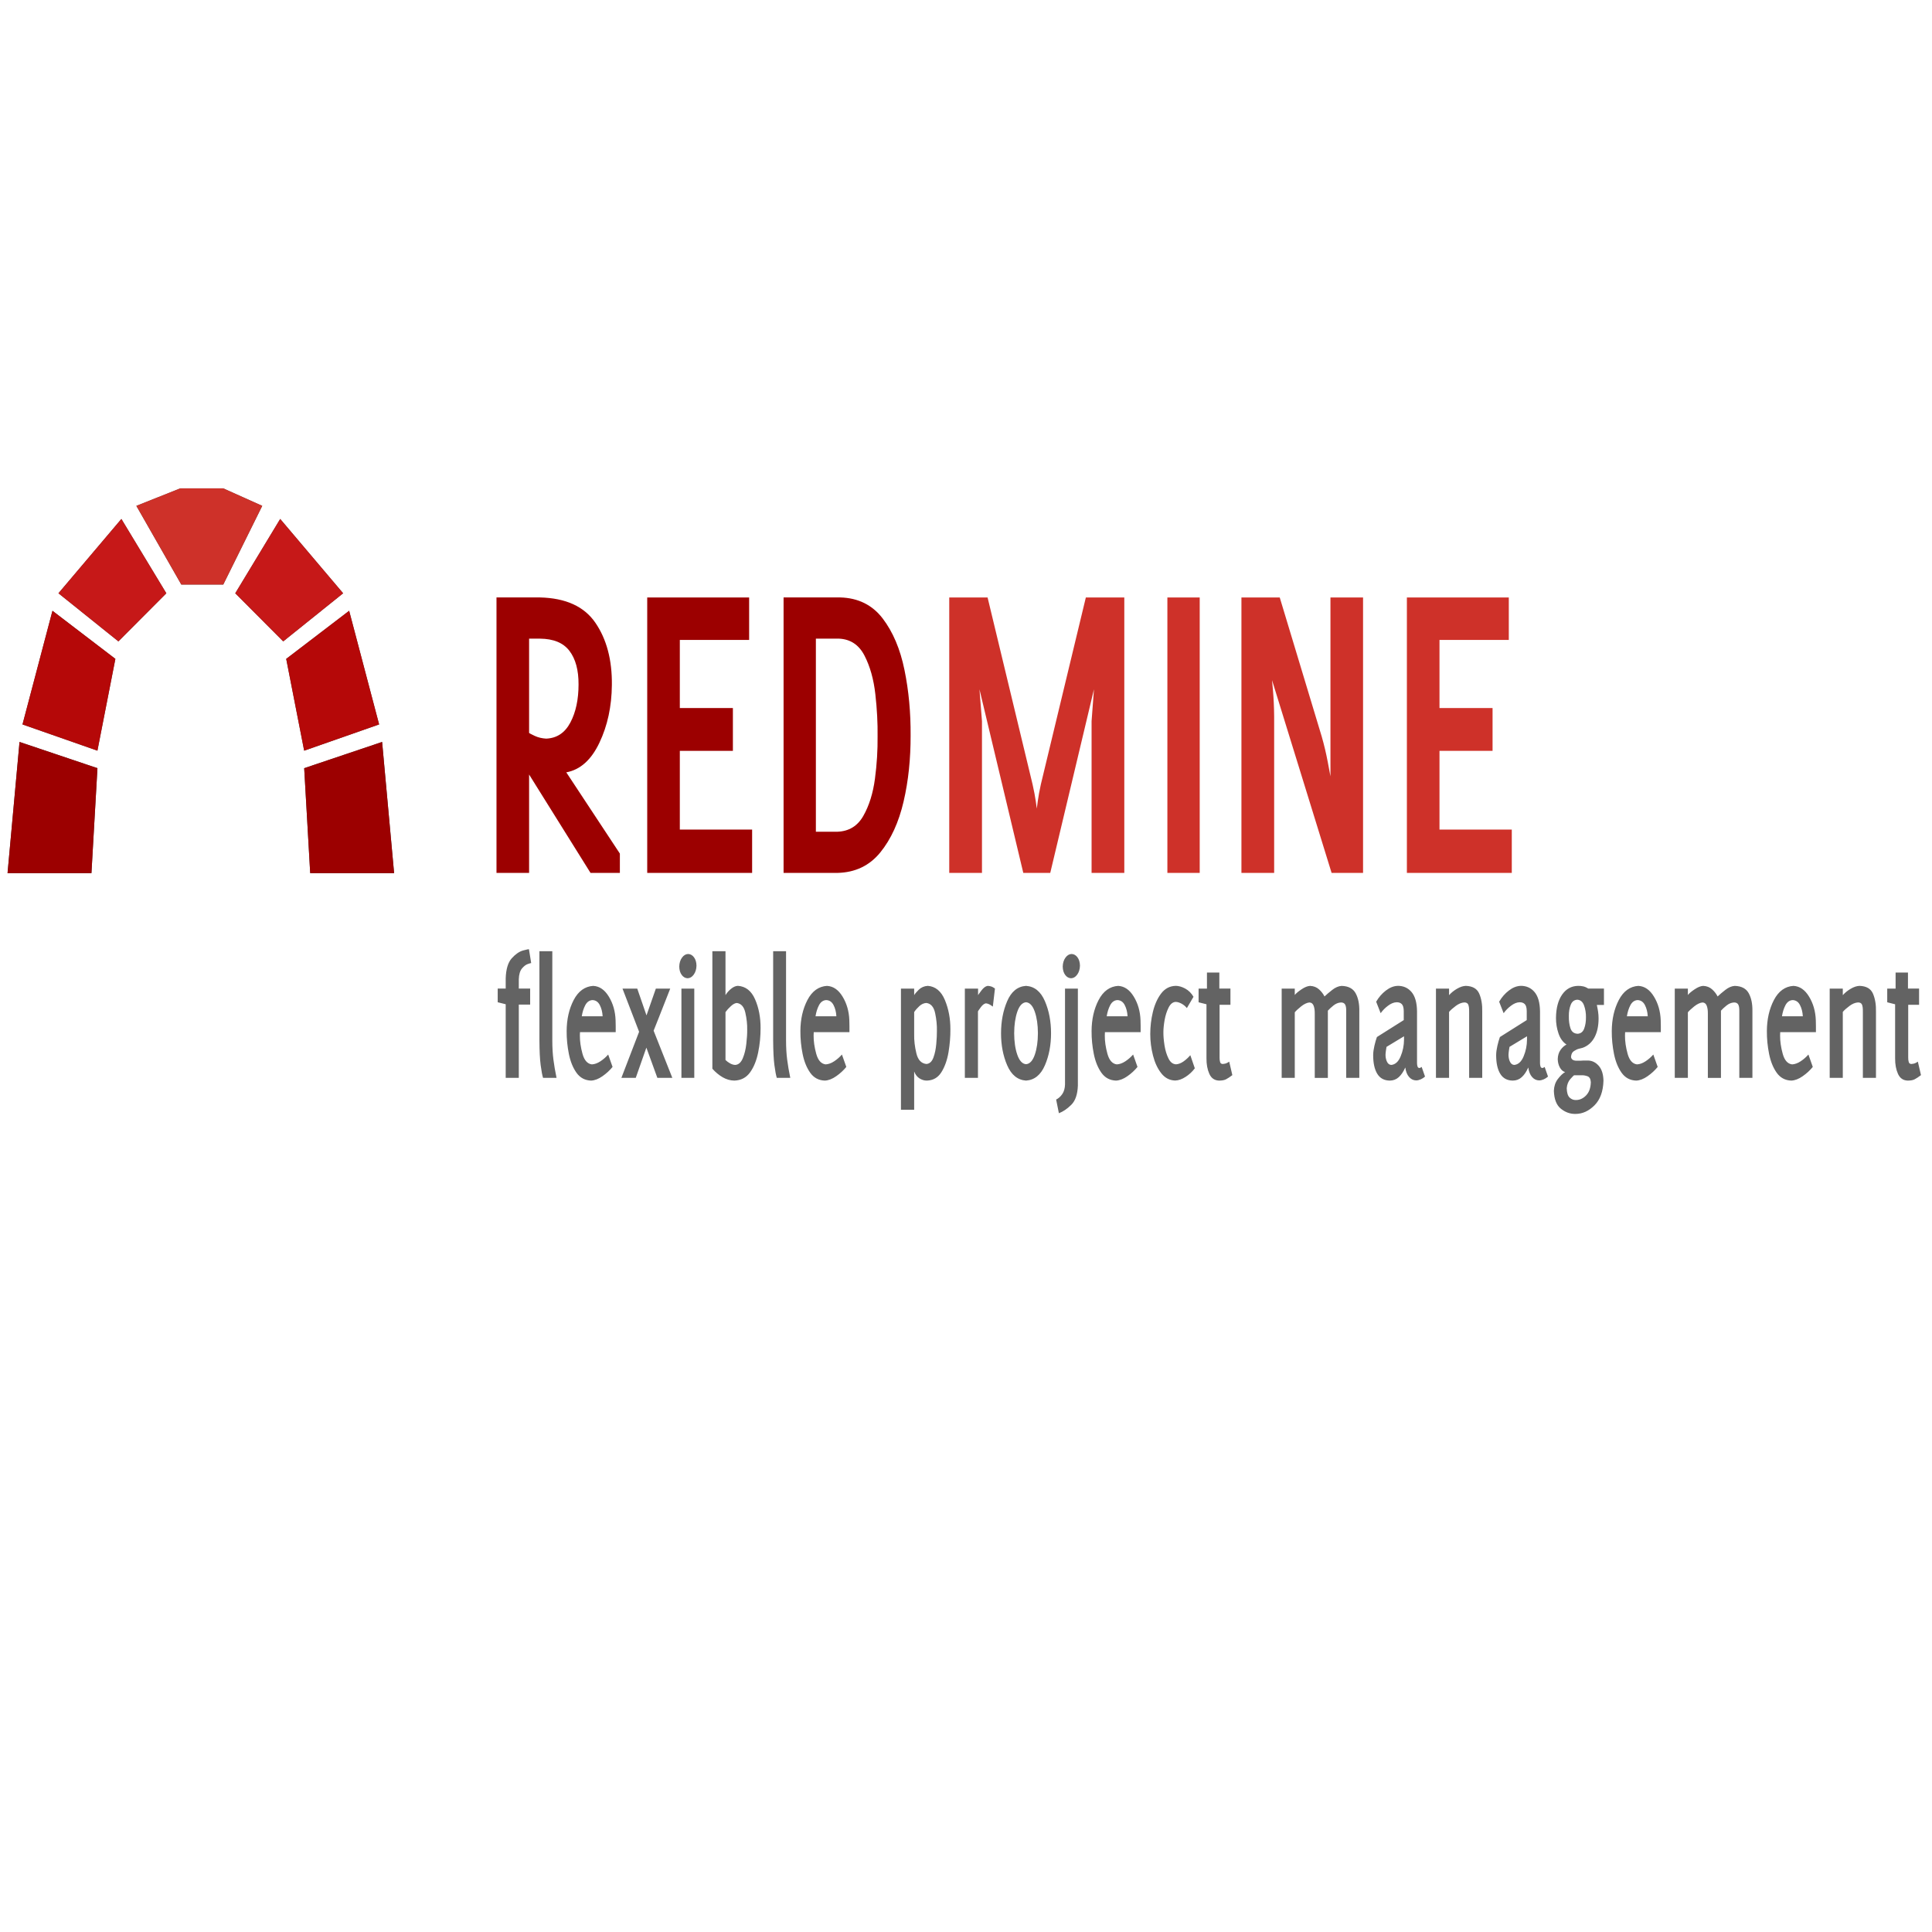
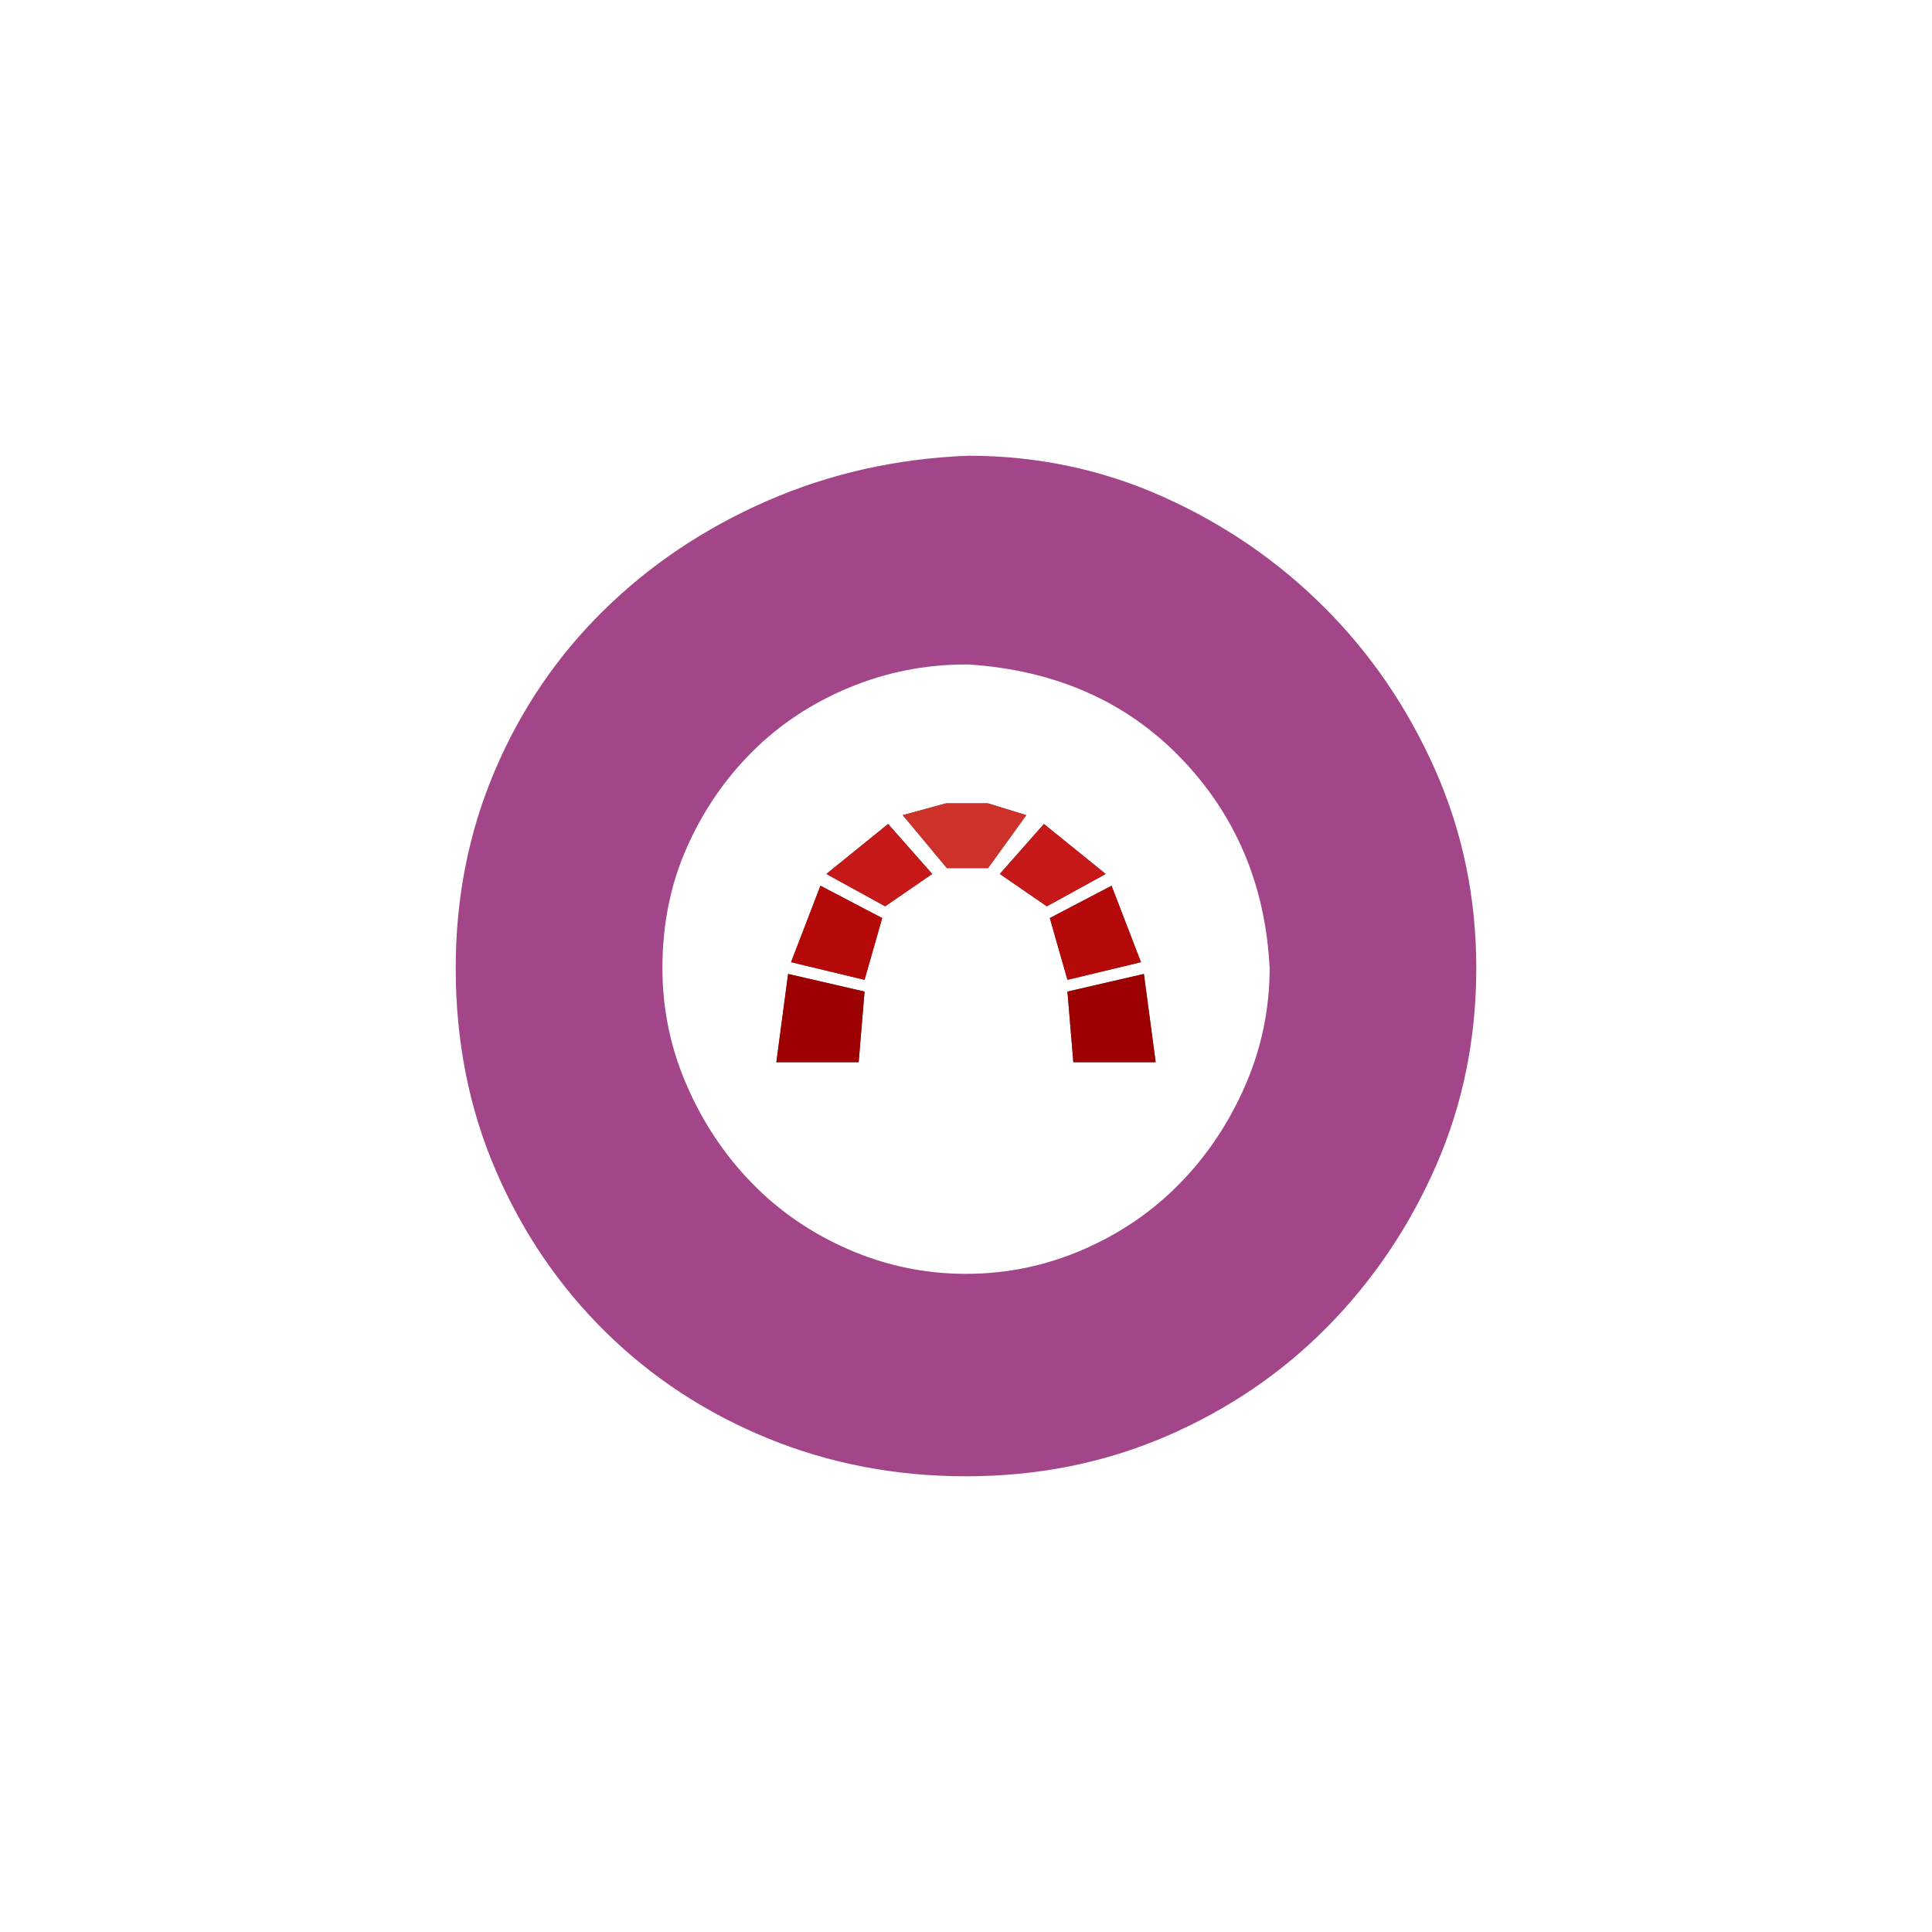
- <svg xmlns="http://www.w3.org/2000/svg" width="64px" height="64px" id="svg3574" version="1.1">
-   <defs id="defs3576" />
-   <g id="layer1">
-     <path d="m 0.249,28.923 2.78,0 0.199,-3.476 -2.581,-0.869 -0.397,4.345 z" id="path3390" style="fill:#4c4c4c" />
-     <path d="M 0.745,23.998 3.227,24.867 3.822,21.826 1.738,20.233 0.745,23.998 z" id="path3392" style="fill:#4c4c4c" />
-     <path d="M 1.936,19.653 3.922,21.247 5.51,19.653 4.021,17.191 1.936,19.653 z" id="path3394" style="fill:#4c4c4c" />
-     <path d="m 13.055,28.923 -2.779,0 -0.199,-3.476 2.581,-0.869 0.397,4.345 z" id="path3396" style="fill:#4c4c4c" />
-     <path d="m 12.558,23.998 -2.482,0.869 -0.595,-3.041 2.085,-1.593 0.993,3.765 z" id="path3398" style="fill:#4c4c4c" />
-     <path d="M 11.367,19.653 9.382,21.247 7.793,19.653 9.282,17.191 11.367,19.653 z" id="path3400" style="fill:#4c4c4c" />
-     <path d="m 4.517,16.757 1.489,2.607 1.39,0 1.291,-2.607 -1.291,-0.579 -1.425,0 -1.454,0.579 z" id="path3402" style="fill:#4c4c4c" />
-     <path d="m 0.249,28.923 2.78,0 0.199,-3.476 -2.581,-0.869 -0.397,4.345 z" id="path3404" style="fill:#9c0000" />
-     <path d="M 0.745,23.998 3.227,24.867 3.822,21.826 1.738,20.233 0.745,23.998 z" id="path3406" style="fill:#b50808" />
-     <path d="M 1.936,19.653 3.922,21.247 5.51,19.653 4.021,17.191 1.936,19.653 z" id="path3408" style="fill:#c61818" />
-     <path d="m 13.055,28.923 -2.779,0 -0.199,-3.476 2.581,-0.869 0.397,4.345 z" id="path3410" style="fill:#9c0000" />
-     <path d="m 12.558,23.998 -2.482,0.869 -0.595,-3.041 2.085,-1.593 0.993,3.765 z" id="path3412" style="fill:#b50808" />
-     <path d="M 11.367,19.653 9.382,21.247 7.793,19.653 9.282,17.191 11.367,19.653 z" id="path3414" style="fill:#c61818" />
-     <path d="m 4.517,16.757 1.489,2.607 1.39,0 1.291,-2.607 -1.291,-0.579 -1.425,0 -1.454,0.579 z" id="path3416" style="fill:#ce3129" />
-     <path d="m 16.447,19.792 0,9.124 1.08,0 0,-3.259 2.035,3.259 0.972,0 0,-0.64 -1.775,-2.691 c 0.462,-0.085 0.827,-0.412 1.096,-0.978 0.269,-0.565 0.408,-1.204 0.414,-1.919 0.009,-0.83 -0.175,-1.517 -0.546,-2.058 -0.371,-0.541 -0.982,-0.819 -1.837,-0.839 l -1.439,0 z m 4.993,0 0,9.124 3.475,0 0,-1.436 -2.395,0 0,-2.607 1.758,0 0,-1.418 -1.758,0 0,-2.257 2.296,0 0,-1.406 -3.375,0 z m 4.517,0 0,9.124 1.787,0 c 0.586,-0.014 1.059,-0.239 1.415,-0.676 0.356,-0.437 0.614,-1.002 0.774,-1.69 0.16,-0.688 0.234,-1.417 0.232,-2.185 0.005,-0.759 -0.061,-1.479 -0.203,-2.172 -0.141,-0.693 -0.383,-1.262 -0.724,-1.708 -0.341,-0.445 -0.812,-0.679 -1.406,-0.694 l -1.874,0 z m -8.43,1.364 0.36,0 c 0.449,0.005 0.772,0.137 0.976,0.404 0.204,0.267 0.305,0.641 0.302,1.116 -5.08e-4,0.493 -0.088,0.911 -0.269,1.255 -0.181,0.345 -0.449,0.522 -0.802,0.537 -0.137,-0.008 -0.264,-0.036 -0.381,-0.091 -0.117,-0.055 -0.179,-0.089 -0.186,-0.097 l 0,-3.126 z m 9.501,0 0.765,0 c 0.378,0.017 0.66,0.204 0.844,0.561 0.184,0.357 0.304,0.782 0.36,1.279 0.056,0.497 0.08,0.963 0.074,1.4 0.005,0.449 -0.023,0.917 -0.087,1.4 -0.064,0.483 -0.193,0.893 -0.385,1.231 -0.192,0.338 -0.477,0.51 -0.856,0.525 l -0.716,0 0,-6.397 z" id="path3418" style="fill:#9c0000" />
-     <path d="m 31.445,19.792 0,9.124 1.084,0 0,-5.027 -0.083,-1.056 1.452,6.083 0.893,0 1.448,-6.083 -0.079,1.056 0,5.027 1.084,0 0,-9.124 -1.274,0 -1.489,6.185 c -0.049,0.218 -0.081,0.403 -0.103,0.561 -0.022,0.158 -0.034,0.24 -0.033,0.247 5.08e-4,-0.007 -0.011,-0.086 -0.033,-0.241 -0.022,-0.155 -0.058,-0.343 -0.108,-0.567 l -1.489,-6.185 -1.27,0 z m 7.226,0 0,9.124 1.071,0 0,-9.124 -1.071,0 z m 2.453,0 0,9.124 1.084,0 0,-5.184 c -0.003,-0.316 -0.017,-0.596 -0.037,-0.833 -0.02,-0.237 -0.03,-0.356 -0.033,-0.368 l 1.973,6.385 1.042,0 0,-9.124 -1.08,0 c -5e-6,1.439 -5e-6,2.515 0,3.229 -5e-6,0.714 -5e-6,1.213 0,1.491 -5e-6,0.277 -5e-6,0.48 0,0.609 -5e-6,0.129 -5e-6,0.328 0,0.597 -0.002,-0.022 -0.033,-0.178 -0.087,-0.465 -0.054,-0.287 -0.121,-0.574 -0.203,-0.857 l -1.39,-4.604 -1.27,0 z m 5.481,0 0,9.124 3.475,0 0,-1.436 -2.395,0 0,-2.607 1.758,0 0,-1.418 -1.758,0 0,-2.257 2.296,0 0,-1.406 -3.375,0 z" id="path3420" style="fill:#ce3129" />
-     <path d="m 17.522,31.445 c -0.009,-0.005 -0.075,0.008 -0.199,0.042 -0.123,0.035 -0.249,0.122 -0.372,0.259 -0.123,0.138 -0.189,0.359 -0.199,0.664 l 0,0.338 -0.265,0 0,0.453 0.265,0.066 0,2.438 0.434,0 0,-2.426 0.376,0 0,-0.531 -0.376,0 0,-0.308 c 0.005,-0.164 0.042,-0.285 0.108,-0.362 0.066,-0.077 0.129,-0.124 0.194,-0.145 0.066,-0.021 0.102,-0.033 0.108,-0.03 l -0.074,-0.459 z m 0.347,0.066 0,2.957 c 0.002,0.345 0.015,0.616 0.041,0.815 0.026,0.199 0.054,0.34 0.079,0.422 l 0.447,0 c -0.046,-0.219 -0.079,-0.419 -0.103,-0.603 -0.024,-0.184 -0.037,-0.397 -0.037,-0.634 l 0,-2.957 -0.426,0 z m 5.729,0 0,3.892 c 0.104,0.117 0.219,0.212 0.343,0.284 0.124,0.071 0.251,0.107 0.385,0.109 0.219,-0.007 0.394,-0.096 0.521,-0.272 0.127,-0.176 0.215,-0.399 0.269,-0.664 0.054,-0.265 0.08,-0.534 0.079,-0.809 0.001,-0.348 -0.059,-0.665 -0.182,-0.947 -0.123,-0.282 -0.313,-0.43 -0.571,-0.447 -0.071,0.003 -0.147,0.035 -0.223,0.097 -0.077,0.061 -0.138,0.132 -0.186,0.211 l 0,-1.454 -0.434,0 z m 2.014,0 0,2.957 c 0.002,0.345 0.015,0.616 0.041,0.815 0.026,0.199 0.054,0.34 0.079,0.422 l 0.447,0 c -0.046,-0.219 -0.079,-0.419 -0.103,-0.603 -0.024,-0.184 -0.037,-0.397 -0.037,-0.634 l 0,-2.957 -0.426,0 z m -2.817,0.091 c -0.079,0.003 -0.146,0.042 -0.203,0.121 -0.057,0.078 -0.088,0.178 -0.091,0.296 0.002,0.114 0.03,0.207 0.083,0.278 0.053,0.071 0.118,0.106 0.194,0.109 0.079,-0.003 0.146,-0.042 0.203,-0.121 0.057,-0.078 0.088,-0.178 0.091,-0.296 -0.002,-0.114 -0.03,-0.207 -0.083,-0.278 -0.053,-0.071 -0.118,-0.106 -0.194,-0.109 z m 12.703,0 c -0.079,0.003 -0.146,0.042 -0.203,0.121 -0.057,0.078 -0.088,0.178 -0.091,0.296 0.002,0.114 0.03,0.207 0.083,0.278 0.053,0.071 0.118,0.106 0.194,0.109 0.079,-0.003 0.146,-0.042 0.203,-0.121 0.057,-0.078 0.088,-0.178 0.091,-0.296 -0.002,-0.114 -0.03,-0.207 -0.083,-0.278 -0.053,-0.071 -0.118,-0.106 -0.194,-0.109 z m 4.484,0.616 0,0.531 -0.277,0 0,0.453 0.261,0.066 0,1.786 c -0.002,0.205 0.031,0.377 0.095,0.519 0.064,0.142 0.169,0.217 0.319,0.223 0.096,4.56e-4 0.174,-0.013 0.232,-0.042 0.058,-0.029 0.127,-0.076 0.211,-0.139 L 40.719,35.168 c -0.003,0.003 -0.025,0.019 -0.07,0.042 -0.045,0.023 -0.094,0.033 -0.145,0.036 -0.048,-0.003 -0.075,-0.023 -0.087,-0.066 -0.012,-0.043 -0.018,-0.094 -0.017,-0.145 l 0,-1.75 0.36,0 0,-0.537 -0.368,0 0,-0.531 -0.41,0 z m 22.812,0 0,0.531 -0.277,0 0,0.453 0.261,0.066 0,1.786 c -0.002,0.205 0.031,0.377 0.095,0.519 0.064,0.142 0.169,0.217 0.319,0.223 0.096,4.56e-4 0.174,-0.013 0.232,-0.042 0.058,-0.029 0.127,-0.076 0.211,-0.139 L 63.531,35.168 c -0.003,0.003 -0.025,0.019 -0.07,0.042 -0.045,0.023 -0.094,0.033 -0.145,0.036 -0.048,-0.003 -0.075,-0.023 -0.087,-0.066 -0.012,-0.043 -0.018,-0.094 -0.017,-0.145 l 0,-1.75 0.36,0 0,-0.537 -0.368,0 0,-0.531 -0.409,0 z M 19.657,32.658 c -0.281,0.016 -0.5,0.175 -0.654,0.471 -0.153,0.296 -0.23,0.636 -0.232,1.026 -0.002,0.256 0.024,0.511 0.074,0.76 0.051,0.25 0.134,0.455 0.252,0.622 0.119,0.166 0.281,0.253 0.484,0.259 0.12,-0.005 0.246,-0.054 0.376,-0.145 0.131,-0.091 0.242,-0.194 0.335,-0.308 l -0.145,-0.41 c -0.073,0.082 -0.157,0.158 -0.256,0.223 -0.099,0.066 -0.196,0.099 -0.285,0.103 -0.147,-0.019 -0.25,-0.134 -0.31,-0.35 -0.06,-0.216 -0.089,-0.422 -0.087,-0.609 -5.1e-4,-0.036 5.09e-4,-0.072 0.004,-0.109 l 1.183,0 c -1.77e-4,-0.066 0.001,-0.133 0,-0.199 -0.001,-0.066 -0.004,-0.133 -0.004,-0.199 -0.011,-0.293 -0.086,-0.553 -0.223,-0.778 -0.137,-0.226 -0.307,-0.344 -0.513,-0.356 z m 7.743,0 c -0.281,0.016 -0.5,0.175 -0.654,0.471 -0.153,0.296 -0.23,0.636 -0.232,1.026 -0.002,0.256 0.024,0.511 0.074,0.76 0.051,0.25 0.134,0.455 0.252,0.622 0.119,0.166 0.281,0.253 0.484,0.259 0.12,-0.005 0.246,-0.054 0.376,-0.145 0.131,-0.091 0.242,-0.194 0.335,-0.308 l -0.145,-0.41 c -0.073,0.082 -0.157,0.158 -0.256,0.223 -0.099,0.066 -0.196,0.099 -0.285,0.103 -0.147,-0.019 -0.25,-0.134 -0.31,-0.35 -0.06,-0.216 -0.089,-0.422 -0.087,-0.609 -5.09e-4,-0.036 5.09e-4,-0.072 0.004,-0.109 l 1.183,0 c -1.73e-4,-0.066 0.001,-0.133 0,-0.199 -0.001,-0.066 -0.004,-0.133 -0.004,-0.199 -0.011,-0.293 -0.086,-0.553 -0.223,-0.778 -0.137,-0.226 -0.307,-0.344 -0.513,-0.356 z m 3.33,0 c -0.117,0.008 -0.215,0.051 -0.294,0.127 -0.078,0.076 -0.129,0.137 -0.153,0.181 l 0,-0.217 -0.438,0 0,4.013 0.438,0 0,-1.267 c 0.041,0.105 0.101,0.181 0.178,0.229 0.077,0.048 0.157,0.073 0.244,0.072 0.208,-0.007 0.367,-0.098 0.48,-0.278 0.113,-0.179 0.192,-0.404 0.236,-0.664 0.043,-0.26 0.064,-0.511 0.062,-0.76 0.001,-0.348 -0.059,-0.67 -0.182,-0.966 -0.123,-0.296 -0.313,-0.452 -0.571,-0.471 z m 1.985,0 c -0.071,0.013 -0.14,0.067 -0.207,0.157 -0.067,0.09 -0.103,0.138 -0.108,0.151 l 0,-0.217 -0.438,0 0,2.957 0.434,0 0,-2.203 c 0.004,-0.011 0.035,-0.055 0.091,-0.133 0.056,-0.077 0.112,-0.122 0.17,-0.133 0.053,0.005 0.104,0.023 0.153,0.054 0.049,0.032 0.075,0.05 0.079,0.054 l 0.07,-0.597 c -5.09e-4,-0.004 -0.02,-0.016 -0.062,-0.042 -0.042,-0.026 -0.103,-0.044 -0.182,-0.048 z m 1.274,0 c -0.279,0.019 -0.488,0.187 -0.625,0.507 -0.137,0.32 -0.203,0.675 -0.203,1.062 -5.08e-4,0.39 0.066,0.744 0.203,1.062 0.137,0.318 0.346,0.488 0.625,0.507 0.279,-0.019 0.488,-0.188 0.625,-0.507 0.137,-0.318 0.203,-0.672 0.203,-1.062 5.08e-4,-0.387 -0.066,-0.743 -0.203,-1.062 -0.137,-0.32 -0.346,-0.488 -0.625,-0.507 z m 3.057,0 c -0.281,0.016 -0.5,0.175 -0.654,0.471 -0.153,0.296 -0.23,0.636 -0.232,1.026 -0.002,0.256 0.024,0.511 0.074,0.76 0.051,0.25 0.134,0.455 0.252,0.622 0.119,0.166 0.281,0.253 0.484,0.259 0.12,-0.005 0.246,-0.054 0.376,-0.145 0.131,-0.091 0.242,-0.194 0.335,-0.308 l -0.145,-0.41 c -0.073,0.082 -0.157,0.158 -0.256,0.223 -0.099,0.066 -0.196,0.099 -0.285,0.103 -0.147,-0.019 -0.25,-0.134 -0.31,-0.35 -0.06,-0.216 -0.089,-0.422 -0.087,-0.609 -5.08e-4,-0.036 5.08e-4,-0.072 0.004,-0.109 l 1.183,0 c -1.73e-4,-0.066 0.001,-0.133 0,-0.199 -0.001,-0.066 -0.004,-0.133 -0.004,-0.199 -0.011,-0.293 -0.086,-0.553 -0.223,-0.778 -0.137,-0.226 -0.307,-0.344 -0.513,-0.356 z m 1.894,0 c -0.193,0.006 -0.352,0.091 -0.476,0.253 -0.123,0.162 -0.214,0.366 -0.273,0.609 -0.059,0.243 -0.087,0.487 -0.087,0.736 -7.1e-5,0.241 0.031,0.478 0.091,0.712 0.06,0.234 0.151,0.43 0.273,0.585 0.122,0.155 0.274,0.235 0.459,0.241 0.115,-0.003 0.23,-0.045 0.347,-0.121 0.118,-0.076 0.22,-0.169 0.306,-0.284 l -0.149,-0.434 c -0.063,0.073 -0.136,0.143 -0.223,0.205 -0.088,0.062 -0.173,0.093 -0.252,0.097 -0.105,-0.006 -0.187,-0.069 -0.248,-0.193 -0.061,-0.124 -0.107,-0.271 -0.132,-0.434 -0.026,-0.164 -0.038,-0.309 -0.037,-0.434 -5.1e-4,-0.119 0.014,-0.255 0.041,-0.41 0.028,-0.155 0.073,-0.292 0.132,-0.41 0.06,-0.118 0.135,-0.181 0.232,-0.187 0.064,9.41e-4 0.131,0.023 0.199,0.06 0.067,0.037 0.124,0.083 0.174,0.145 l 0.219,-0.374 c -0.07,-0.121 -0.162,-0.211 -0.273,-0.272 -0.111,-0.06 -0.217,-0.091 -0.323,-0.091 z m 4.459,0 c -0.089,0.006 -0.183,0.046 -0.285,0.115 -0.103,0.069 -0.178,0.13 -0.223,0.187 l 0,-0.211 -0.434,0 0,2.957 0.434,0 0,-2.172 c 0.041,-0.051 0.109,-0.114 0.207,-0.193 0.098,-0.079 0.191,-0.124 0.277,-0.133 0.069,0.002 0.115,0.04 0.141,0.109 0.026,0.068 0.039,0.155 0.037,0.266 l 0,2.124 0.434,0 0,-2.227 c 0.047,-0.054 0.107,-0.108 0.182,-0.169 0.075,-0.061 0.158,-0.097 0.248,-0.103 0.069,-0.002 0.115,0.023 0.141,0.066 0.026,0.044 0.039,0.116 0.037,0.223 l 0,2.209 0.434,0 0,-2.209 c 0.004,-0.238 -0.035,-0.434 -0.12,-0.591 -0.085,-0.158 -0.242,-0.242 -0.467,-0.247 -0.104,0.007 -0.207,0.052 -0.31,0.133 -0.103,0.081 -0.189,0.153 -0.256,0.217 -0.043,-0.086 -0.103,-0.164 -0.182,-0.235 -0.079,-0.072 -0.178,-0.11 -0.294,-0.115 z m 2.9,0 c -0.133,0.004 -0.265,0.058 -0.393,0.157 -0.128,0.099 -0.233,0.22 -0.319,0.368 l 0.149,0.38 c 0.067,-0.094 0.149,-0.176 0.244,-0.247 0.095,-0.072 0.188,-0.111 0.281,-0.115 0.072,-0.002 0.13,0.017 0.174,0.06 0.044,0.043 0.065,0.123 0.066,0.235 l 0,0.296 -0.889,0.561 c -0.031,0.084 -0.057,0.181 -0.083,0.29 -0.025,0.109 -0.04,0.211 -0.041,0.308 -7.2e-5,0.265 0.045,0.474 0.137,0.622 0.091,0.148 0.23,0.221 0.414,0.223 0.117,-8.3e-4 0.216,-0.04 0.298,-0.115 0.082,-0.075 0.154,-0.18 0.215,-0.32 0.018,0.134 0.059,0.239 0.124,0.314 0.065,0.075 0.143,0.113 0.236,0.115 0.052,-4.57e-4 0.103,-0.014 0.153,-0.036 0.05,-0.022 0.097,-0.051 0.141,-0.091 l -0.112,-0.32 c -0.012,0.009 -0.025,0.017 -0.037,0.024 -0.012,0.007 -0.025,0.012 -0.037,0.012 -0.03,-0.002 -0.051,-0.016 -0.062,-0.048 -0.011,-0.032 -0.017,-0.07 -0.017,-0.109 l 0,-1.72 c -0.004,-0.289 -0.065,-0.502 -0.182,-0.64 -0.117,-0.138 -0.27,-0.206 -0.459,-0.205 z m 2.258,0 c -0.092,0.003 -0.191,0.036 -0.294,0.097 -0.103,0.06 -0.189,0.13 -0.261,0.211 l 0,-0.217 -0.434,0 0,2.957 0.434,0 0,-2.185 c 0.053,-0.063 0.129,-0.129 0.223,-0.199 0.094,-0.07 0.187,-0.109 0.281,-0.115 0.066,-0.001 0.111,0.024 0.132,0.072 0.021,0.049 0.031,0.128 0.029,0.241 l 0,2.185 0.434,0 0,-2.185 c 0.006,-0.234 -0.027,-0.437 -0.099,-0.603 -0.072,-0.167 -0.221,-0.252 -0.447,-0.259 z m 1.816,0 c -0.133,0.004 -0.265,0.058 -0.393,0.157 -0.128,0.099 -0.233,0.22 -0.319,0.368 l 0.149,0.38 c 0.067,-0.094 0.149,-0.176 0.244,-0.247 0.095,-0.072 0.188,-0.111 0.281,-0.115 0.072,-0.002 0.13,0.017 0.174,0.06 0.044,0.043 0.065,0.123 0.066,0.235 l 0,0.296 -0.889,0.561 c -0.031,0.084 -0.057,0.181 -0.083,0.29 -0.025,0.109 -0.04,0.211 -0.041,0.308 -7.1e-5,0.265 0.045,0.474 0.137,0.622 0.091,0.148 0.23,0.221 0.414,0.223 0.117,-8.3e-4 0.216,-0.04 0.298,-0.115 0.082,-0.075 0.154,-0.18 0.215,-0.32 0.018,0.134 0.059,0.239 0.124,0.314 0.065,0.075 0.143,0.113 0.236,0.115 0.052,-4.57e-4 0.103,-0.014 0.153,-0.036 0.05,-0.022 0.097,-0.051 0.141,-0.091 l -0.112,-0.32 c -0.012,0.009 -0.025,0.017 -0.037,0.024 -0.012,0.007 -0.025,0.012 -0.037,0.012 -0.03,-0.002 -0.051,-0.016 -0.062,-0.048 -0.011,-0.032 -0.017,-0.07 -0.017,-0.109 l 0,-1.72 c -0.004,-0.289 -0.065,-0.502 -0.182,-0.64 -0.117,-0.138 -0.27,-0.206 -0.459,-0.205 z m 1.903,0 c -0.222,0.004 -0.398,0.101 -0.529,0.29 -0.131,0.189 -0.2,0.446 -0.203,0.772 -5.1e-4,0.176 0.026,0.346 0.083,0.513 0.056,0.166 0.145,0.289 0.265,0.368 -0.075,0.04 -0.141,0.099 -0.199,0.181 -0.057,0.082 -0.088,0.184 -0.091,0.302 0.003,0.106 0.027,0.202 0.074,0.284 0.048,0.082 0.105,0.129 0.17,0.145 -0.082,0.049 -0.164,0.129 -0.244,0.235 -0.08,0.107 -0.122,0.234 -0.128,0.386 0.009,0.283 0.089,0.481 0.236,0.597 0.147,0.116 0.307,0.173 0.484,0.169 0.23,-0.001 0.438,-0.097 0.625,-0.284 0.187,-0.187 0.287,-0.457 0.298,-0.815 -0.005,-0.218 -0.057,-0.381 -0.157,-0.495 -0.1,-0.114 -0.221,-0.174 -0.364,-0.175 l -0.132,0 c -0.059,0.005 -0.143,0.009 -0.248,0.006 -0.105,-0.003 -0.162,-0.045 -0.174,-0.121 0.006,-0.097 0.039,-0.162 0.099,-0.199 0.06,-0.037 0.11,-0.063 0.149,-0.072 0.025,-0.009 0.047,-0.013 0.07,-0.018 0.023,-0.005 0.048,-0.012 0.07,-0.018 0.168,-0.062 0.298,-0.176 0.389,-0.344 0.09,-0.168 0.136,-0.378 0.136,-0.628 -5.08e-4,-0.076 -0.005,-0.153 -0.017,-0.229 -0.011,-0.076 -0.026,-0.147 -0.041,-0.217 l 0.236,0 0,-0.543 -0.517,0 c -0.052,-0.033 -0.108,-0.058 -0.165,-0.072 -0.058,-0.014 -0.115,-0.018 -0.174,-0.018 z m 2.002,0 c -0.281,0.016 -0.5,0.175 -0.654,0.471 -0.153,0.296 -0.23,0.636 -0.232,1.026 -0.002,0.256 0.024,0.511 0.074,0.76 0.051,0.25 0.134,0.455 0.252,0.622 0.119,0.166 0.281,0.253 0.484,0.259 0.12,-0.005 0.246,-0.054 0.376,-0.145 0.131,-0.091 0.242,-0.194 0.335,-0.308 l -0.145,-0.41 c -0.073,0.082 -0.157,0.158 -0.256,0.223 -0.099,0.066 -0.196,0.099 -0.285,0.103 -0.147,-0.019 -0.25,-0.134 -0.31,-0.35 -0.06,-0.216 -0.089,-0.422 -0.087,-0.609 -5.07e-4,-0.036 5.09e-4,-0.072 0.004,-0.109 l 1.183,0 c -1.72e-4,-0.066 0.001,-0.133 0,-0.199 -0.001,-0.066 -0.004,-0.133 -0.004,-0.199 -0.011,-0.293 -0.086,-0.553 -0.223,-0.778 -0.137,-0.226 -0.307,-0.344 -0.513,-0.356 z m 2.143,0 c -0.089,0.006 -0.183,0.046 -0.285,0.115 -0.103,0.069 -0.178,0.13 -0.223,0.187 l 0,-0.211 -0.434,0 0,2.957 0.434,0 0,-2.172 c 0.041,-0.051 0.109,-0.114 0.207,-0.193 0.098,-0.079 0.191,-0.124 0.277,-0.133 0.069,0.002 0.115,0.04 0.141,0.109 0.026,0.068 0.039,0.155 0.037,0.266 l 0,2.124 0.434,0 0,-2.227 c 0.047,-0.054 0.107,-0.108 0.182,-0.169 0.075,-0.061 0.158,-0.097 0.248,-0.103 0.069,-0.002 0.115,0.023 0.141,0.066 0.026,0.044 0.039,0.116 0.037,0.223 l 0,2.209 0.434,0 0,-2.209 c 0.004,-0.238 -0.035,-0.434 -0.12,-0.591 -0.085,-0.158 -0.242,-0.242 -0.467,-0.247 -0.104,0.007 -0.207,0.052 -0.31,0.133 -0.103,0.081 -0.189,0.153 -0.256,0.217 -0.043,-0.086 -0.103,-0.164 -0.182,-0.235 -0.079,-0.072 -0.178,-0.11 -0.294,-0.115 z m 2.995,0 c -0.281,0.016 -0.5,0.175 -0.654,0.471 -0.153,0.296 -0.23,0.636 -0.232,1.026 -0.002,0.256 0.024,0.511 0.074,0.76 0.051,0.25 0.134,0.455 0.252,0.622 0.119,0.166 0.281,0.253 0.484,0.259 0.12,-0.005 0.246,-0.054 0.376,-0.145 0.131,-0.091 0.242,-0.194 0.335,-0.308 l -0.145,-0.41 c -0.073,0.082 -0.157,0.158 -0.256,0.223 -0.099,0.066 -0.196,0.099 -0.285,0.103 -0.147,-0.019 -0.25,-0.134 -0.31,-0.35 -0.06,-0.216 -0.089,-0.422 -0.087,-0.609 -5.09e-4,-0.036 5.1e-4,-0.072 0.004,-0.109 l 1.183,0 c -1.73e-4,-0.066 0.001,-0.133 0,-0.199 -0.001,-0.066 -0.004,-0.133 -0.004,-0.199 -0.011,-0.293 -0.086,-0.553 -0.223,-0.778 -0.137,-0.226 -0.307,-0.344 -0.513,-0.356 z m 2.184,0 c -0.092,0.003 -0.191,0.036 -0.294,0.097 -0.103,0.06 -0.189,0.13 -0.261,0.211 l 0,-0.217 -0.434,0 0,2.957 0.434,0 0,-2.185 c 0.053,-0.063 0.129,-0.129 0.223,-0.199 0.094,-0.07 0.187,-0.109 0.281,-0.115 0.066,-0.001 0.111,0.024 0.132,0.072 0.021,0.049 0.031,0.128 0.029,0.241 l 0,2.185 0.434,0 0,-2.185 c 0.006,-0.234 -0.027,-0.437 -0.099,-0.603 -0.072,-0.167 -0.221,-0.252 -0.447,-0.259 z m -40.979,0.091 0.55,1.43 -0.587,1.527 0.476,0 0.352,-1.002 0.364,1.002 0.496,0 -0.62,-1.563 c 0.026,-0.065 0.082,-0.208 0.17,-0.428 0.087,-0.221 0.172,-0.435 0.252,-0.64 0.08,-0.204 0.123,-0.311 0.128,-0.326 l -0.476,0 -0.31,0.887 -0.306,-0.887 -0.488,0 z m 1.952,0 0,2.957 0.426,0 0,-2.957 -0.426,0 z m 12.707,0 0,3.174 c -0.003,0.127 -0.033,0.235 -0.091,0.32 -0.059,0.085 -0.127,0.144 -0.203,0.181 l 0.091,0.453 c 0.135,-0.051 0.273,-0.142 0.41,-0.278 0.137,-0.135 0.209,-0.35 0.219,-0.64 l 0,-3.21 -0.426,0 z m 16.972,0.368 c 0.108,0.007 0.181,0.074 0.223,0.193 0.042,0.119 0.064,0.246 0.062,0.386 0.002,0.136 -0.017,0.263 -0.058,0.374 -0.04,0.112 -0.114,0.168 -0.219,0.175 -0.119,-0.006 -0.197,-0.065 -0.236,-0.181 -0.039,-0.116 -0.057,-0.254 -0.054,-0.41 -0.002,-0.139 0.02,-0.261 0.062,-0.368 0.042,-0.107 0.113,-0.163 0.219,-0.169 z m -32.624,0.012 c 0.105,0.005 0.185,0.058 0.24,0.163 0.055,0.105 0.087,0.23 0.095,0.374 l -0.691,0 c 0.022,-0.141 0.06,-0.262 0.116,-0.368 0.056,-0.106 0.136,-0.164 0.24,-0.169 z m 7.743,0 c 0.105,0.005 0.185,0.058 0.24,0.163 0.055,0.105 0.087,0.23 0.095,0.374 l -0.691,0 c 0.022,-0.141 0.06,-0.262 0.116,-0.368 0.056,-0.106 0.136,-0.164 0.24,-0.169 z m 9.646,0 c 0.105,0.005 0.185,0.058 0.24,0.163 0.055,0.105 0.087,0.23 0.095,0.374 l -0.691,0 c 0.022,-0.141 0.06,-0.262 0.116,-0.368 0.056,-0.106 0.136,-0.164 0.24,-0.169 z m 17.232,0 c 0.105,0.005 0.185,0.058 0.24,0.163 0.055,0.105 0.087,0.23 0.095,0.374 l -0.691,0 c 0.022,-0.141 0.06,-0.262 0.116,-0.368 0.056,-0.106 0.136,-0.164 0.24,-0.169 z m 5.137,0 c 0.105,0.005 0.185,0.058 0.24,0.163 0.055,0.105 0.087,0.23 0.095,0.374 l -0.691,0 c 0.022,-0.141 0.06,-0.262 0.116,-0.368 0.056,-0.106 0.136,-0.164 0.24,-0.169 z m -25.397,0.072 c 0.123,0.009 0.221,0.114 0.29,0.314 0.069,0.2 0.102,0.437 0.103,0.712 -0.001,0.278 -0.035,0.514 -0.103,0.712 -0.069,0.199 -0.166,0.305 -0.29,0.314 -0.123,-0.009 -0.221,-0.115 -0.29,-0.314 -0.069,-0.199 -0.102,-0.434 -0.103,-0.712 0.001,-0.275 0.035,-0.512 0.103,-0.712 0.069,-0.2 0.166,-0.304 0.29,-0.314 z m -9.584,0.024 c 0.145,0.017 0.24,0.122 0.285,0.32 0.045,0.198 0.066,0.388 0.062,0.567 0.002,0.128 -0.009,0.284 -0.029,0.465 -0.02,0.18 -0.058,0.337 -0.116,0.477 -0.058,0.14 -0.142,0.216 -0.252,0.223 -0.053,-0.002 -0.107,-0.017 -0.165,-0.048 -0.058,-0.032 -0.112,-0.071 -0.157,-0.115 l 0,-1.587 c 0.044,-0.063 0.102,-0.127 0.174,-0.193 0.071,-0.067 0.138,-0.103 0.199,-0.109 z m 6.283,0 c 0.148,0.018 0.246,0.13 0.29,0.338 0.044,0.208 0.063,0.405 0.058,0.591 0.002,0.114 -0.006,0.259 -0.021,0.428 -0.015,0.169 -0.045,0.319 -0.095,0.453 -0.05,0.134 -0.128,0.204 -0.232,0.211 -0.169,-0.018 -0.278,-0.133 -0.331,-0.35 -0.053,-0.217 -0.079,-0.429 -0.074,-0.634 l 0,-0.736 c 0.048,-0.071 0.105,-0.136 0.174,-0.199 0.069,-0.063 0.146,-0.098 0.232,-0.103 z m 15.822,1.104 0,0.109 c -0.001,0.193 -0.038,0.378 -0.112,0.555 -0.073,0.177 -0.177,0.271 -0.31,0.284 -0.062,-0.003 -0.108,-0.037 -0.141,-0.103 -0.032,-0.065 -0.049,-0.142 -0.05,-0.229 5.09e-4,-0.043 0.006,-0.087 0.012,-0.133 0.006,-0.046 0.012,-0.09 0.021,-0.133 l 0.579,-0.35 z m 4.074,0 0,0.109 c -0.001,0.193 -0.038,0.378 -0.112,0.555 -0.073,0.177 -0.177,0.271 -0.31,0.284 -0.062,-0.003 -0.108,-0.037 -0.141,-0.103 -0.032,-0.065 -0.049,-0.142 -0.05,-0.229 5.09e-4,-0.043 0.006,-0.087 0.012,-0.133 0.006,-0.046 0.012,-0.09 0.021,-0.133 l 0.579,-0.35 z m 1.559,1.291 0.24,0 c 0.062,-0.005 0.128,0.006 0.199,0.03 0.071,0.024 0.11,0.089 0.116,0.199 -0.005,0.188 -0.056,0.332 -0.153,0.434 -0.097,0.102 -0.21,0.156 -0.335,0.157 -0.08,0.003 -0.149,-0.022 -0.211,-0.078 -0.062,-0.057 -0.096,-0.163 -0.099,-0.314 0.01,-0.126 0.053,-0.229 0.124,-0.308 0.071,-0.079 0.11,-0.118 0.12,-0.121 z" id="path3422" style="fill:#636363" />
+ <svg xmlns="http://www.w3.org/2000/svg" version="1.1" id="Calque_1" x="0px" y="0px" width="288px" height="288px" viewBox="0 0 288 288" enable-background="new 0 0 288 288" xml:space="preserve">
+   <g>
+     <g>
+       <path fill="#4C4C4C" d="M115.729,158.338h12.271l0.877-10.524l-11.395-2.629L115.729,158.338z" />
+       <path fill="#4C4C4C" d="M117.918,143.43l10.959,2.632l2.629-9.206l-9.202-4.821L117.918,143.43z" />
+       <path fill="#4C4C4C" d="M123.181,130.28l8.766,4.824l7.016-4.824l-6.574-7.452L123.181,130.28z" />
+       <path fill="#4C4C4C" d="M172.273,158.338h-12.271l-0.879-10.524l11.396-2.629L172.273,158.338z" />
+       <path fill="#4C4C4C" d="M170.082,143.43l-10.959,2.632l-2.629-9.206l9.203-4.821L170.082,143.43z" />
+       <path fill="#4C4C4C" d="M164.82,130.28l-8.769,4.824l-7.012-4.824l6.576-7.452L164.82,130.28z" />
+       <path fill="#4C4C4C" d="M134.576,121.512l6.574,7.893h6.137l5.701-7.893l-5.701-1.754h-6.291L134.576,121.512z" />
+       <path fill="#9C0000" d="M115.729,158.338h12.271l0.877-10.524l-11.395-2.629L115.729,158.338z" />
+       <path fill="#B50808" d="M117.918,143.43l10.959,2.632l2.629-9.206l-9.202-4.821L117.918,143.43z" />
+       <path fill="#C61818" d="M123.181,130.28l8.766,4.824l7.016-4.824l-6.574-7.452L123.181,130.28z" />
+       <path fill="#9C0000" d="M172.273,158.338h-12.271l-0.879-10.524l11.396-2.629L172.273,158.338z" />
+       <path fill="#B50808" d="M170.082,143.43l-10.959,2.632l-2.629-9.206l9.203-4.821L170.082,143.43z" />
+       <path fill="#C61818" d="M164.82,130.28l-8.769,4.824l-7.012-4.824l6.576-7.452L164.82,130.28z" />
+       <path fill="#CE3129" d="M134.576,121.512l6.574,7.893h6.137l5.701-7.893l-5.701-1.754h-6.291L134.576,121.512z" />
+     </g>
+     <path fill="#A24689" d="M144.316,67.934c10.266,0,19.963,2.042,29.078,6.128c9.11,4.086,17.129,9.587,24.047,16.502   c6.912,6.914,12.416,14.985,16.5,24.202c4.088,9.225,6.125,19.071,6.125,29.548c0,10.478-1.99,20.274-5.97,29.389   c-3.981,9.115-9.381,17.129-16.188,24.048c-6.812,6.912-14.828,12.366-24.043,16.344c-9.225,3.981-19.174,5.973-29.859,5.973   c-10.483,0-20.332-1.885-29.547-5.658c-9.227-3.773-17.291-9.061-24.205-15.871c-6.913-6.81-12.366-14.824-16.346-24.049   c-3.983-9.22-5.975-19.275-5.975-30.175c0-10.477,1.938-20.276,5.813-29.391s9.275-17.077,16.189-23.886   c6.914-6.809,15.033-12.259,24.36-16.346C123.623,70.604,133.631,68.354,144.316,67.934z M144.006,99.05   c-6.084,0-11.897,1.153-17.448,3.458c-5.552,2.306-10.369,5.502-14.459,9.587c-4.084,4.084-7.338,8.854-9.738,14.299   c-2.416,5.455-3.615,11.425-3.615,17.92c0,6.078,1.199,11.895,3.615,17.443c2.4,5.556,5.654,10.429,9.738,14.617   c4.084,4.194,8.907,7.496,14.459,9.899c5.551,2.413,11.364,3.616,17.448,3.616c6.072,0,11.89-1.203,17.447-3.616   c5.547-2.404,10.367-5.706,14.459-9.899c4.086-4.188,7.328-9.062,9.738-14.617c2.406-5.551,3.613-11.365,3.613-17.443   c-0.623-12.362-5.027-22.788-13.199-31.276c-8.17-8.486-18.756-13.147-31.742-13.99h-0.315L144.006,99.05L144.006,99.05z" />
  </g>
</svg>
